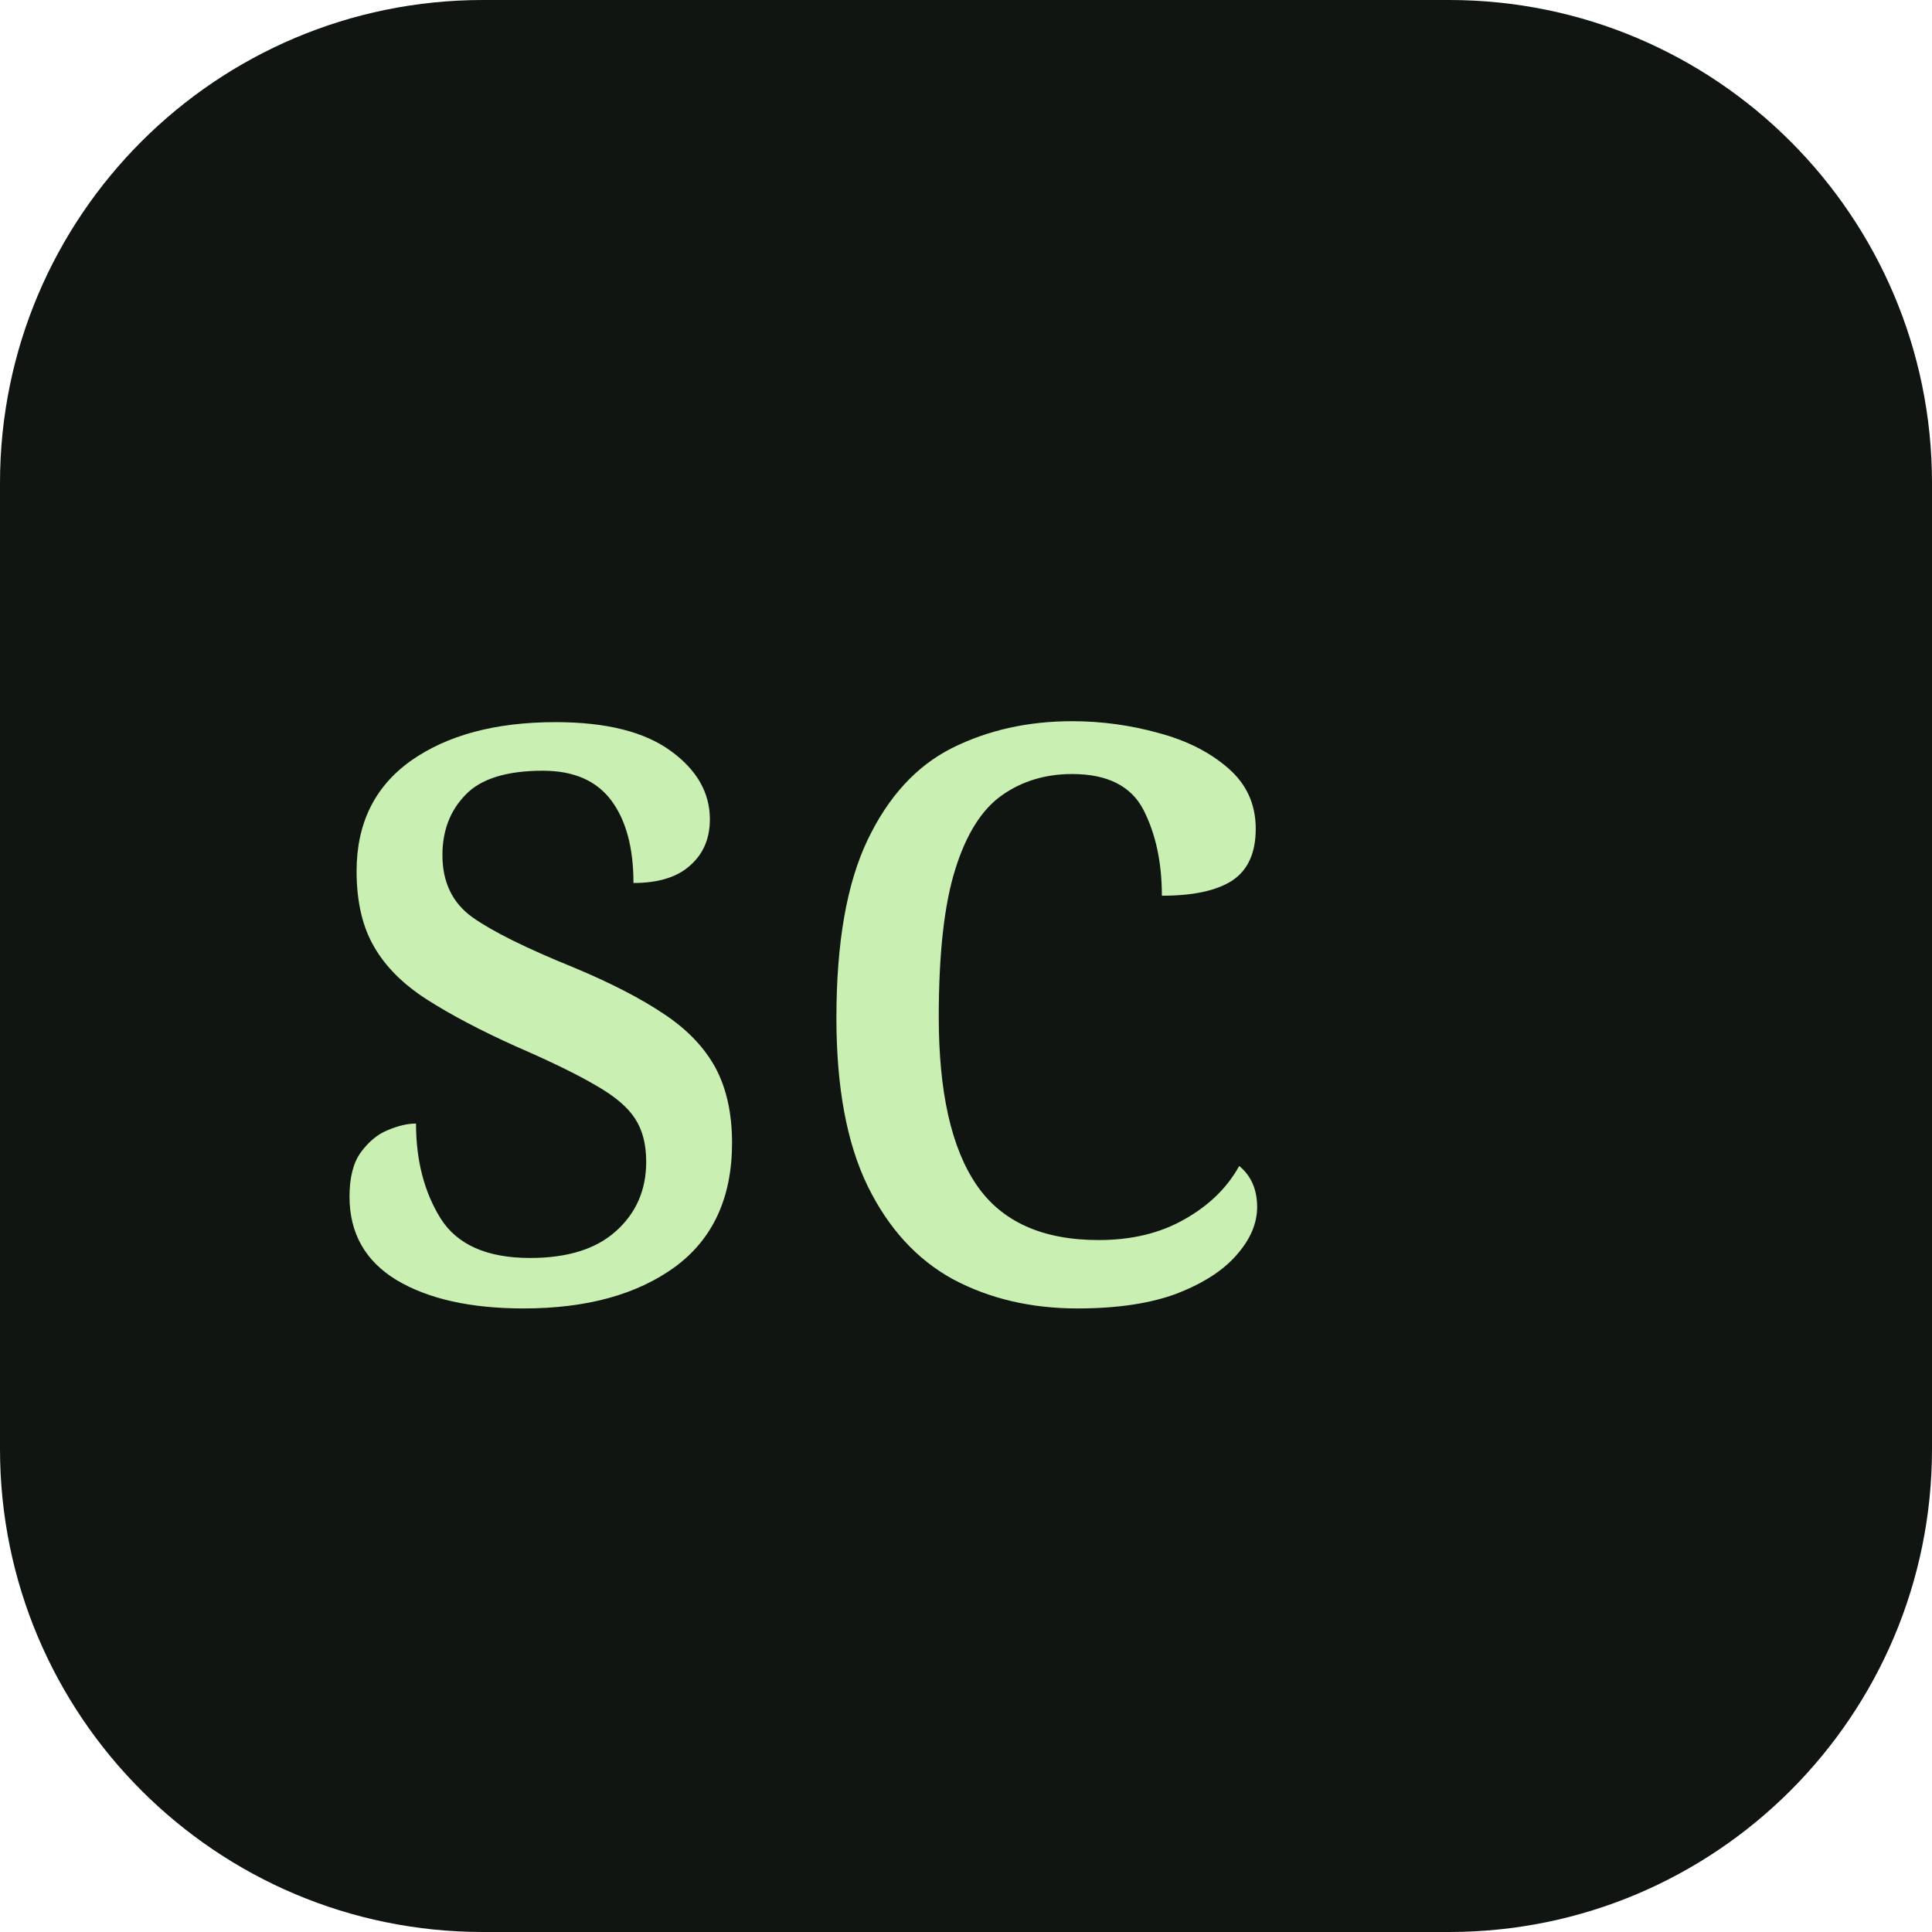
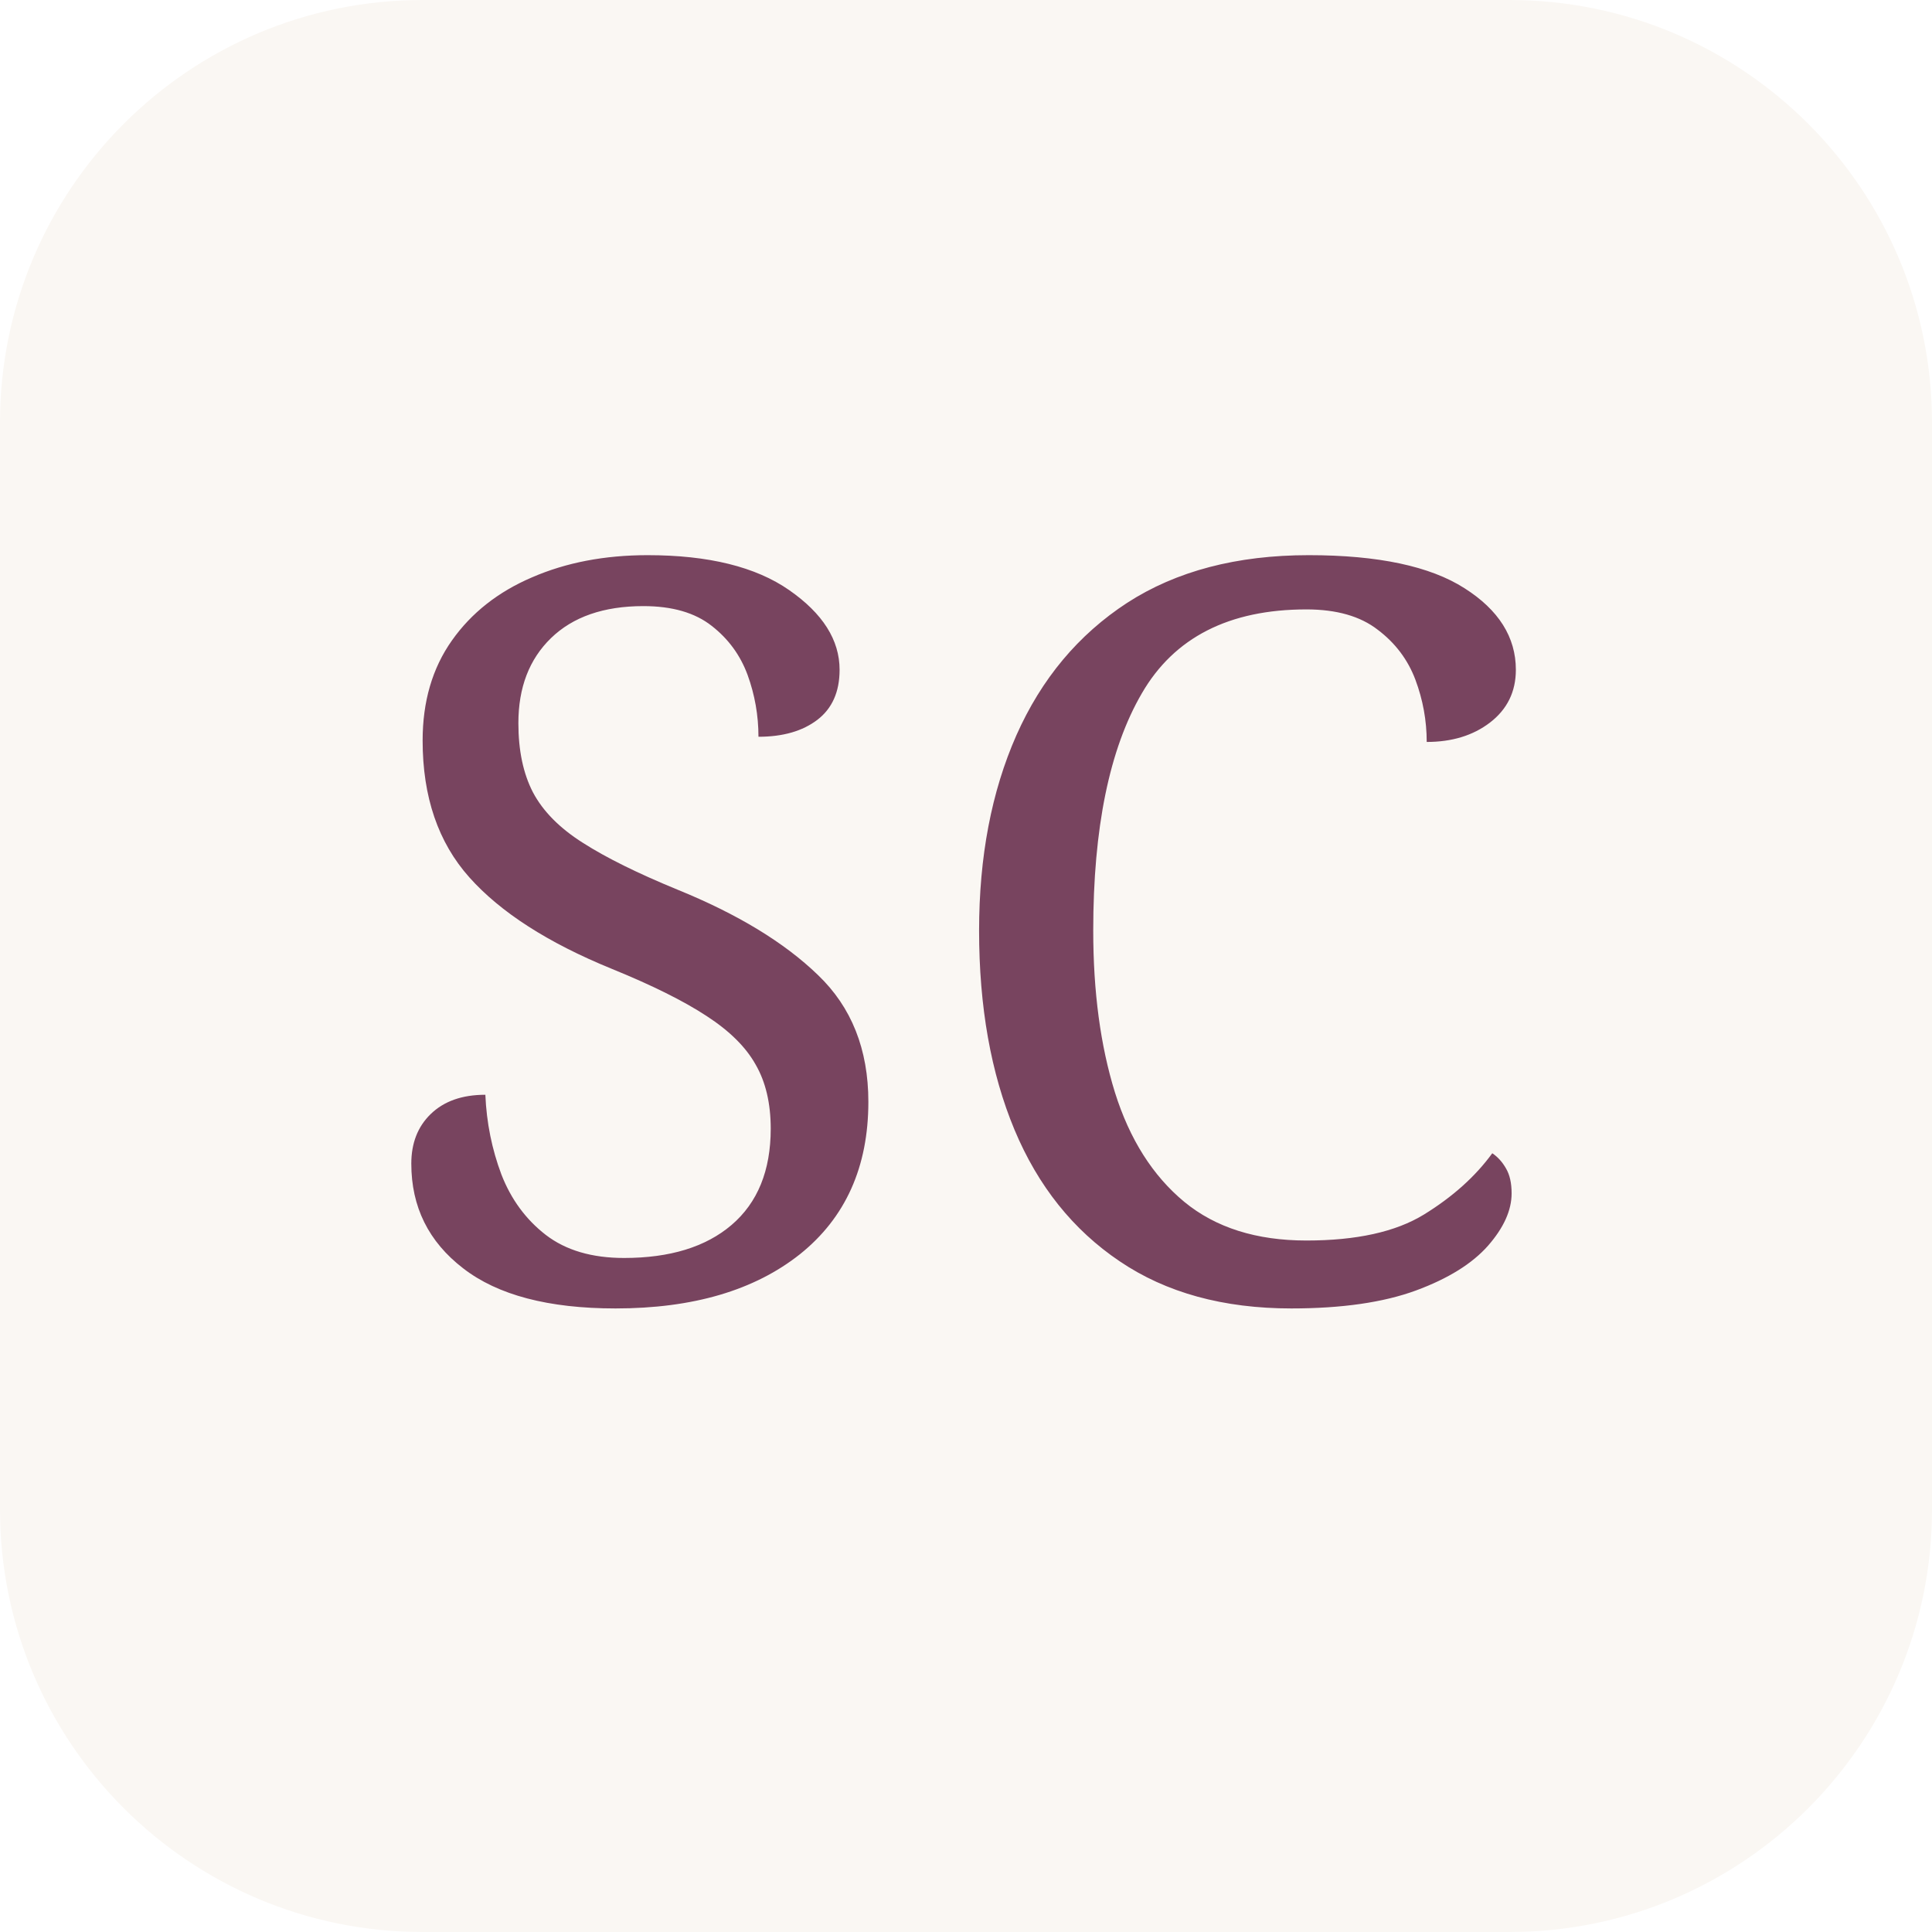
<svg xmlns="http://www.w3.org/2000/svg" viewBox="0 0 64 64">
-   <rect width="64" height="64" rx="16" fill="#101512" />
-   <text x="10" y="43" font-family="Georgia,serif" font-size="35" fill="#c9efb2">sc</text>
+   <rect width="64" height="64" rx="14" fill="#faf7f3" />
+   <text x="12" y="43" font-family="Georgia,serif" font-size="34" fill="#78445f">SC</text>
</svg>
